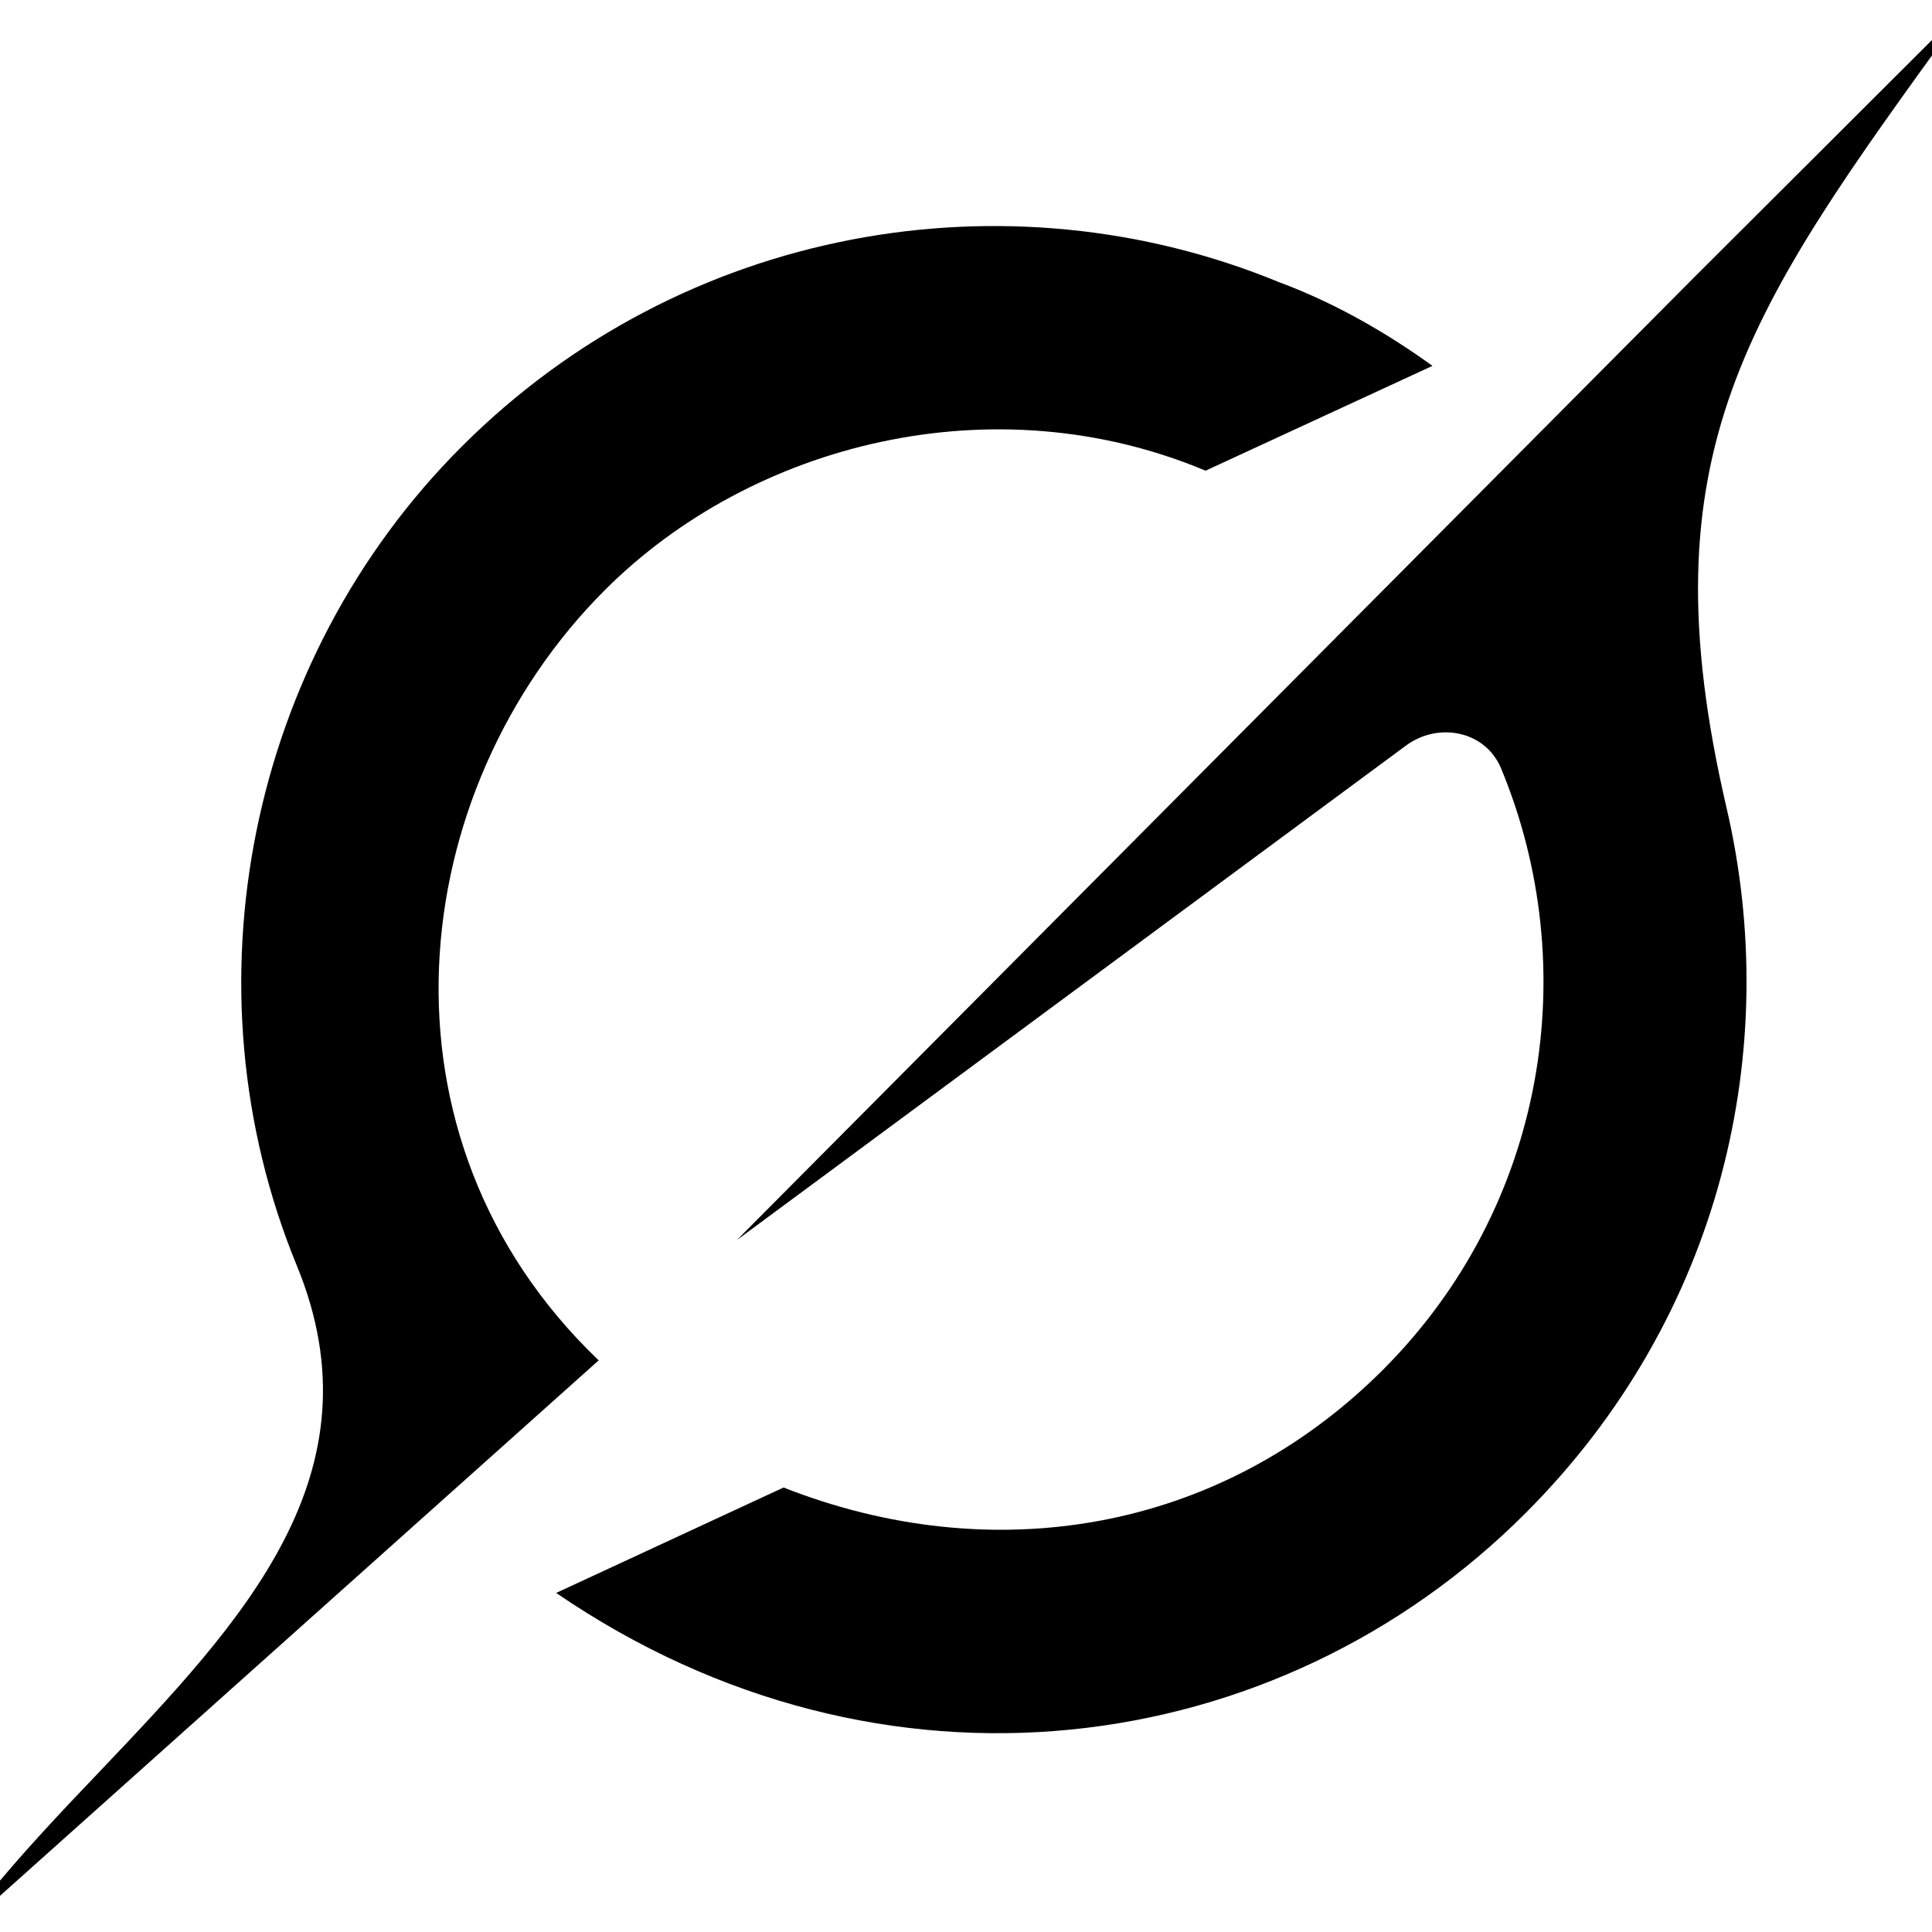
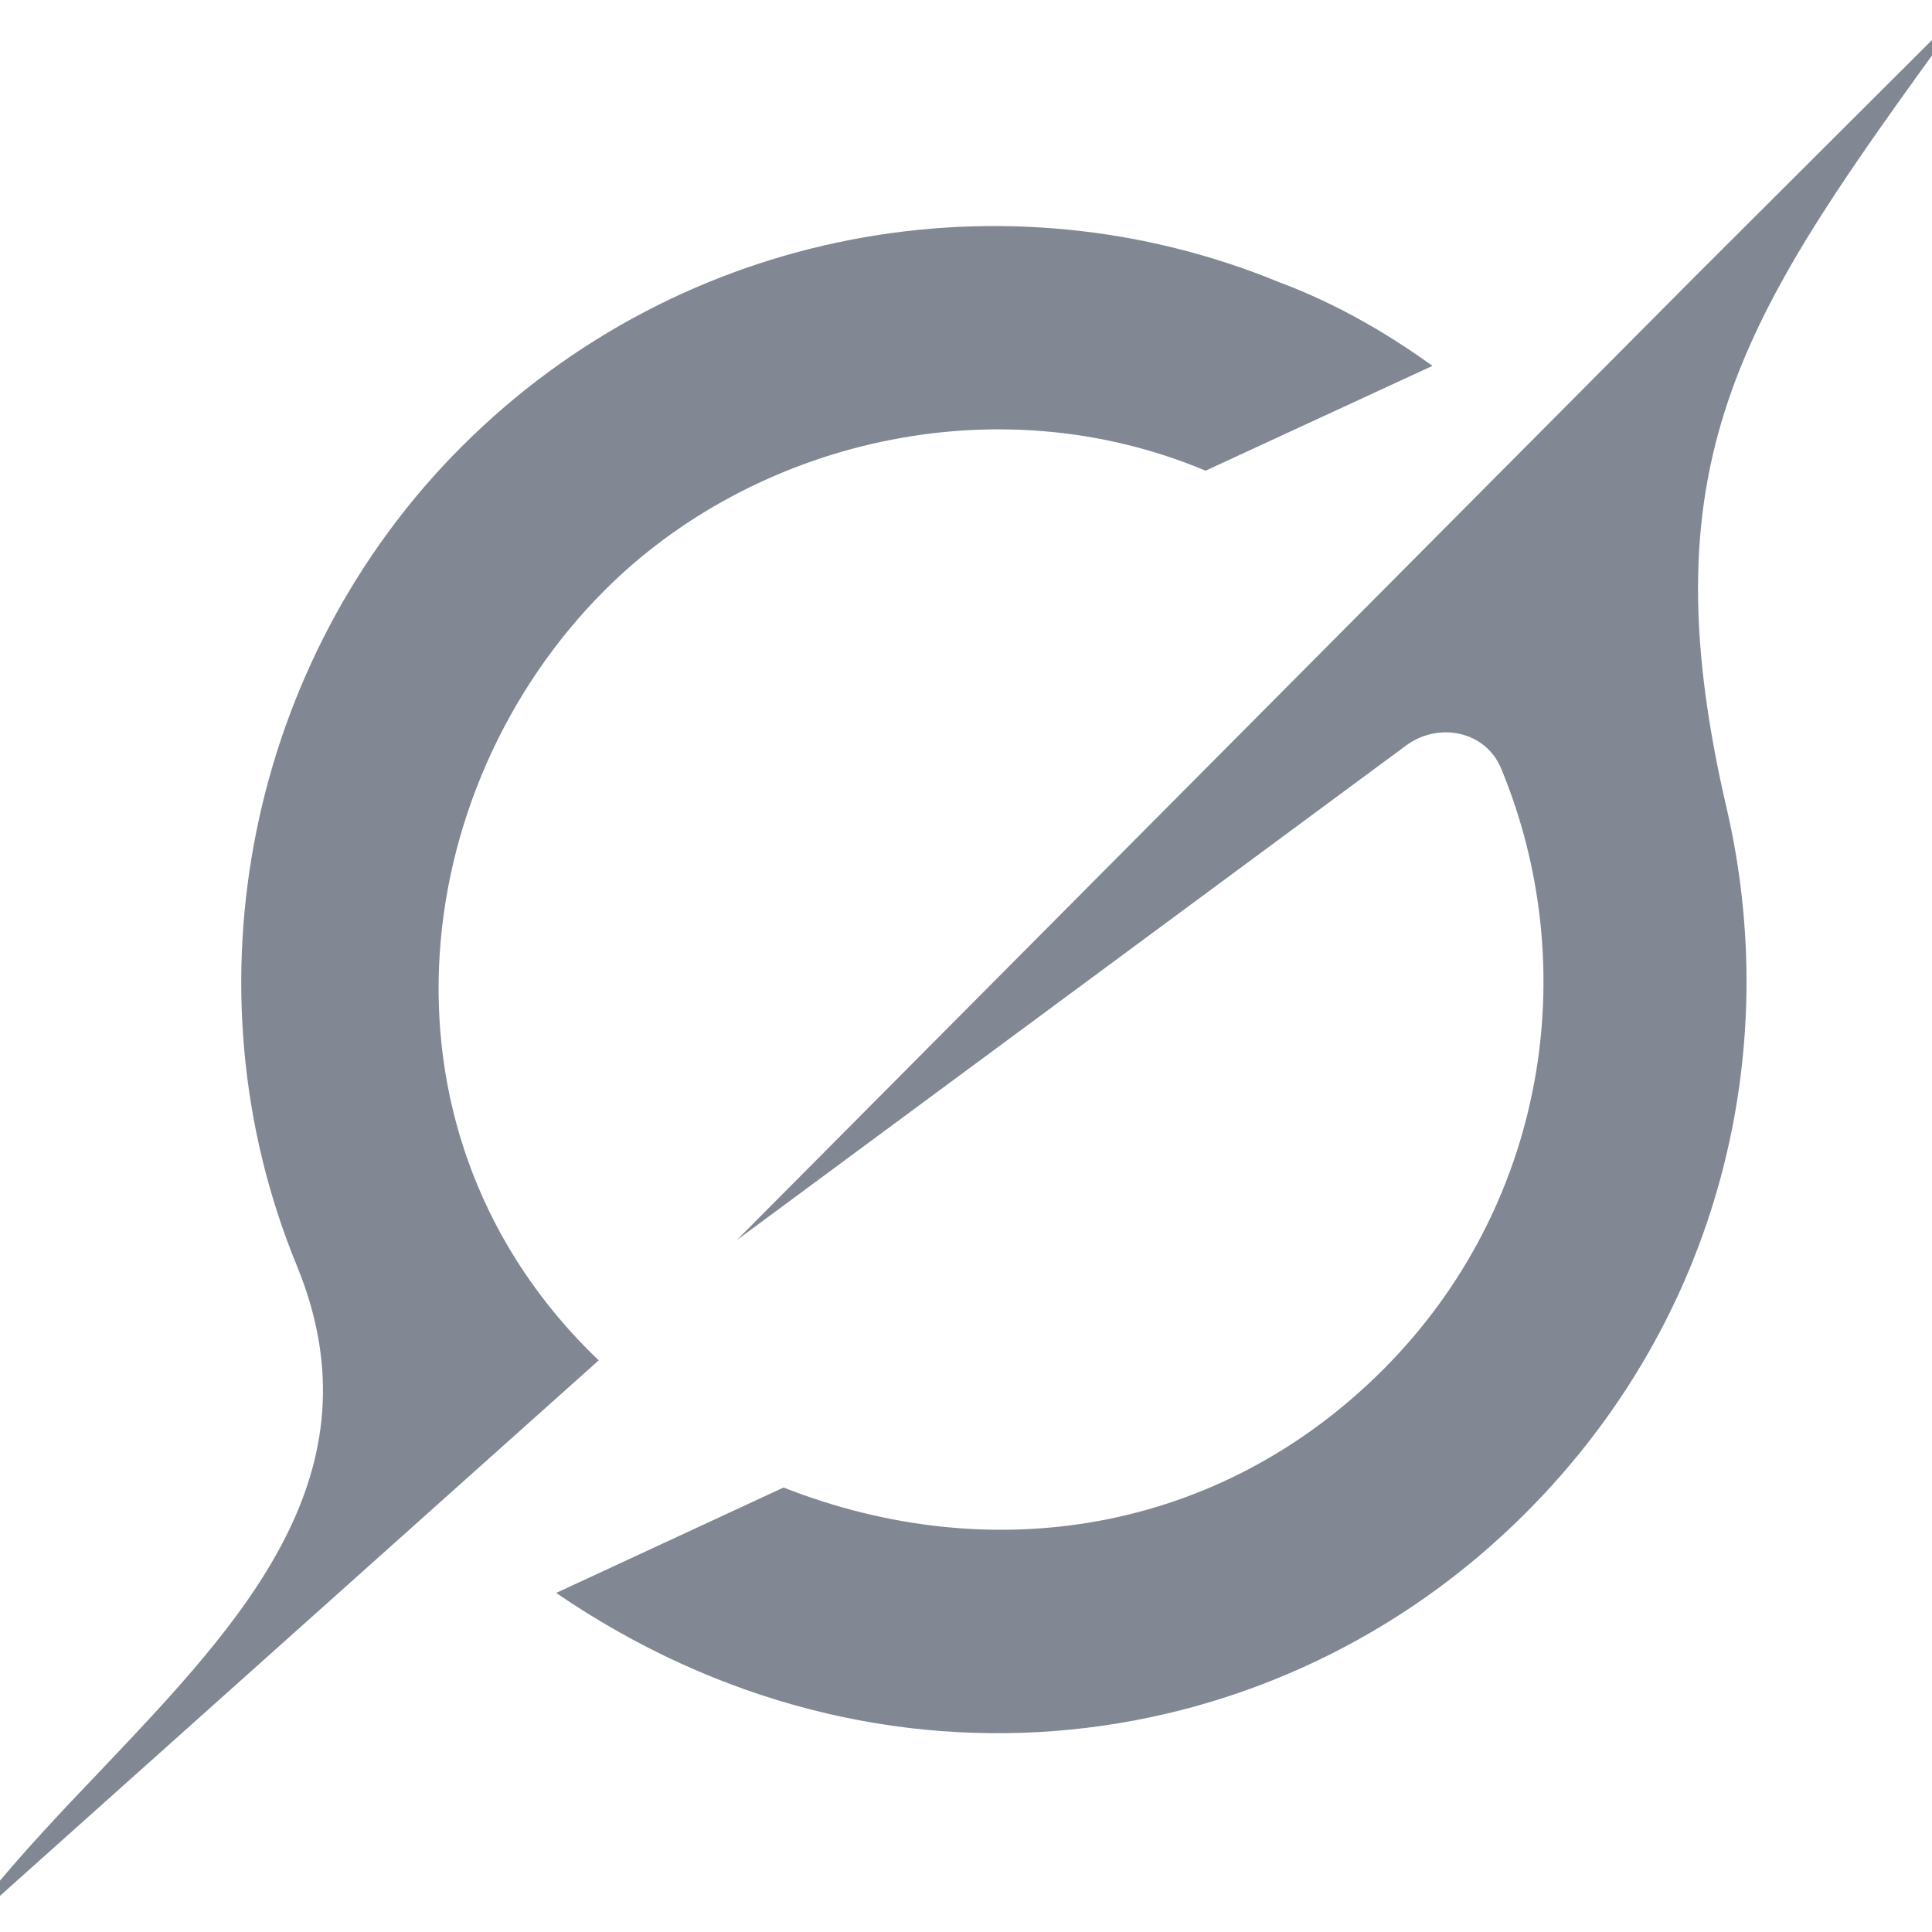
- <svg xmlns="http://www.w3.org/2000/svg" width="16" height="16" viewBox="0 0 16 16">
+ <svg xmlns="http://www.w3.org/2000/svg" color="#818893" width="16" height="16" viewBox="0 0 16 16">
  <path fill="currentColor" d="M0.584,14.925 L0.833,14.663 C2.004,13.43 3.168,12.208 2.458,10.481 C1.508,8.17 2.061,5.462 3.821,3.701 C5.649,1.871 8.343,1.41 10.593,2.337 C11.091,2.522 11.524,2.785 11.863,3.03 L9.984,3.898 C8.235,3.164 6.231,3.664 5.008,4.888 C3.354,6.543 3.02,9.412 4.958,11.266 L-0.335,16 C-0.066,15.63 0.254,15.276 0.584,14.925 Z M14.039,2.288 L16.332,2.57749377e-12 L16.208,0.172 C14.466,2.574 13.615,3.749 14.298,6.688 C14.764,8.684 14.261,10.903 12.635,12.53 C10.586,14.583 7.307,15.04 4.606,13.192 L6.489,12.319 C8.213,12.997 10.098,12.699 11.454,11.343 C12.809,9.986 13.113,8.009 12.432,6.365 C12.303,6.053 11.914,5.975 11.643,6.175 L6.102,10.27 L14.039,2.288 Z" />
</svg>
